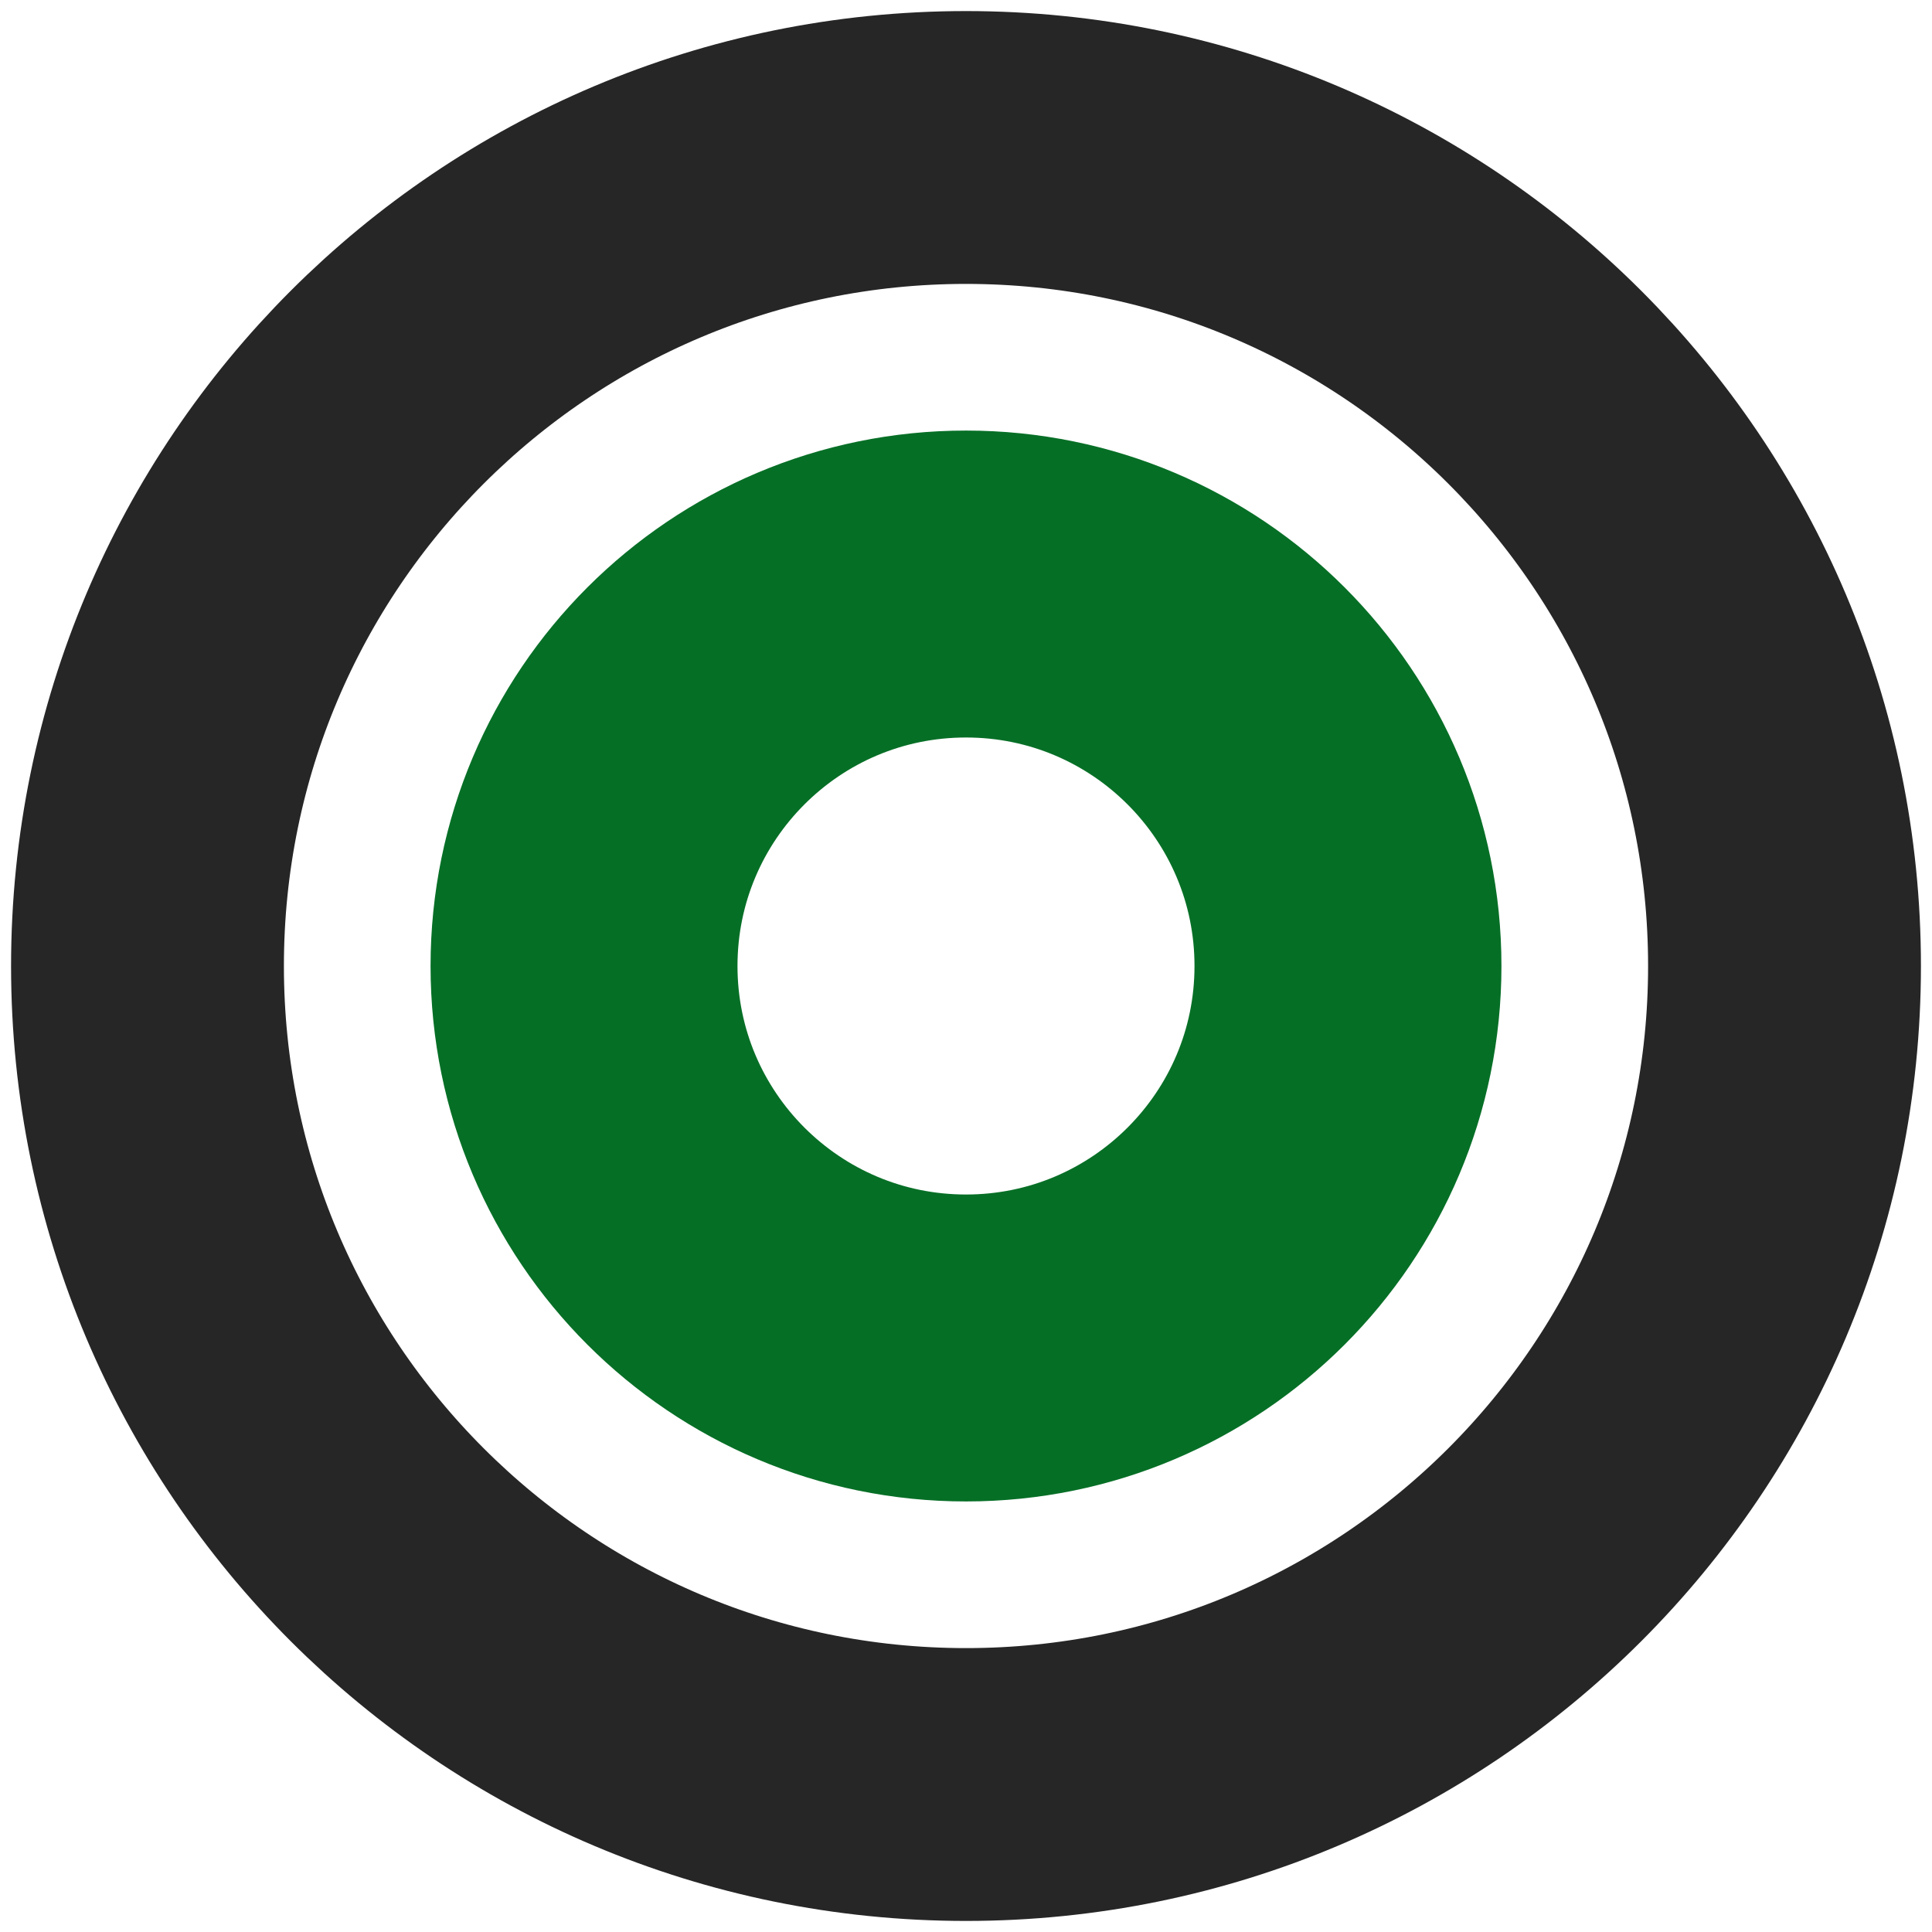
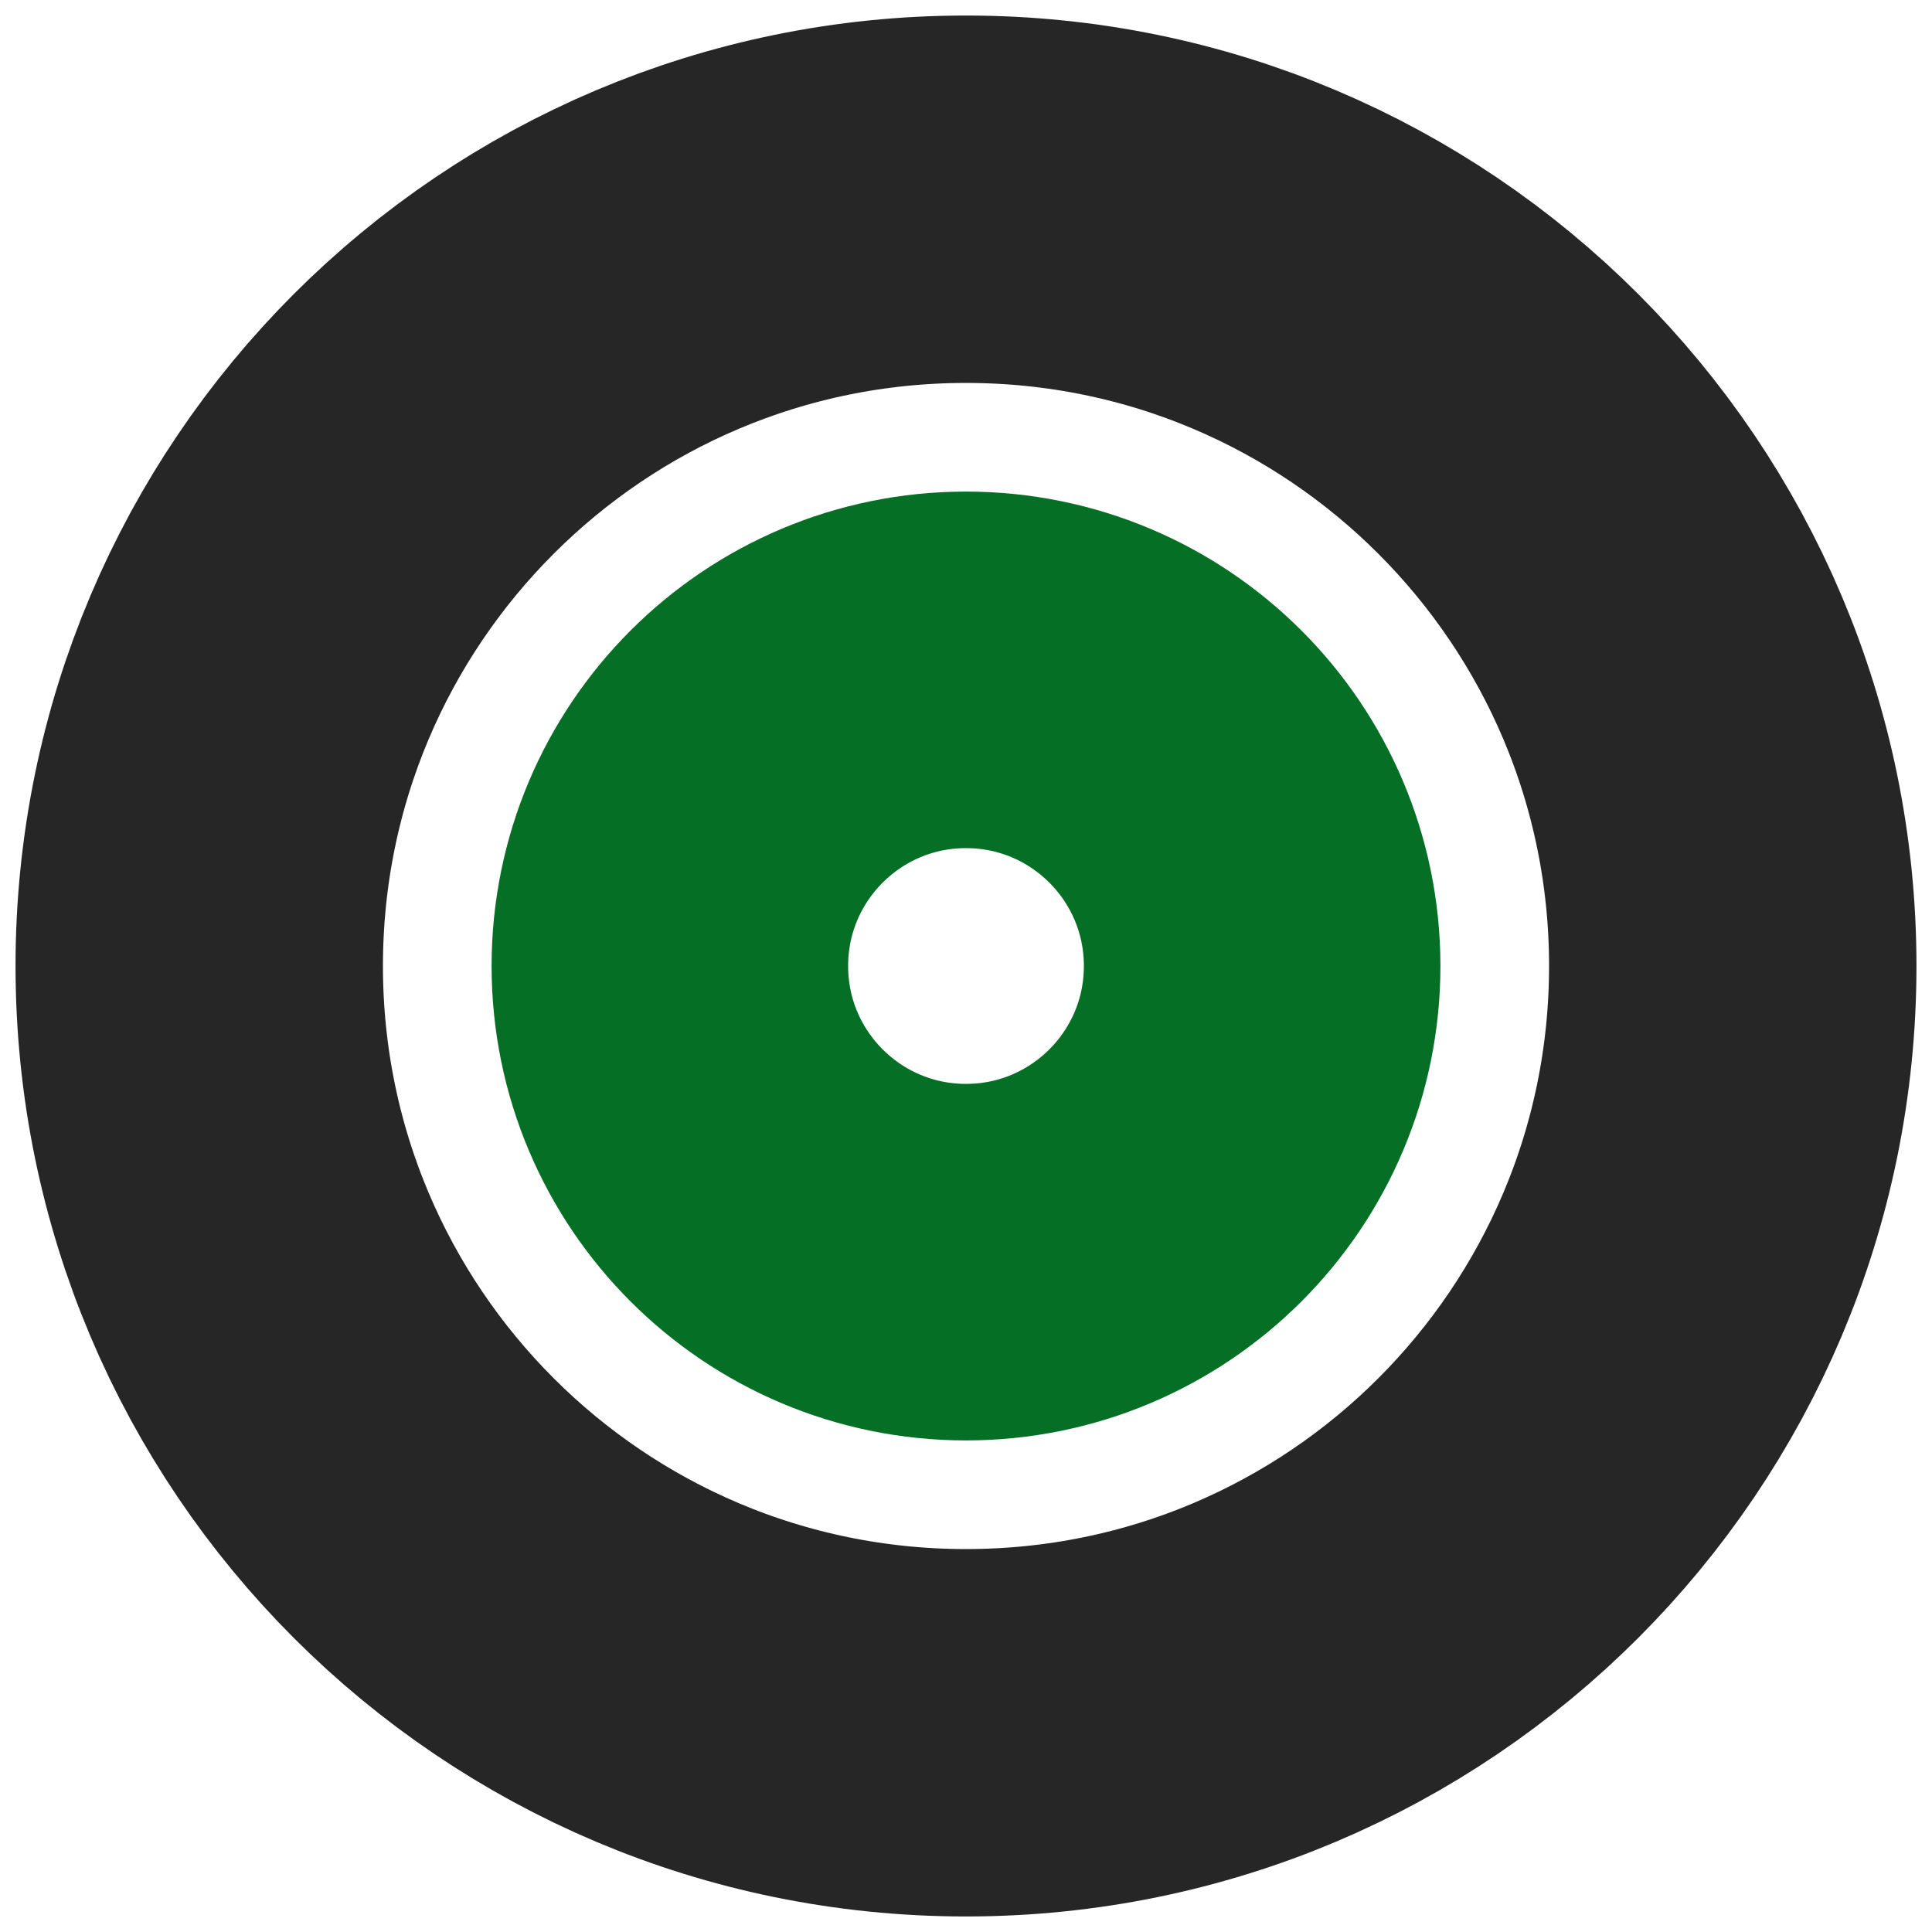
<svg xmlns="http://www.w3.org/2000/svg" width="1024" height="1024" viewBox="0 0 270.933 270.933" version="1.1" id="svg8">
  <defs id="defs2" />
  <g id="layer1" transform="translate(-382.7772,-171.1194)" style="display:inline">
-     <g id="g2" transform="matrix(0.9565327,0,0,0.9565327,18.19036,20.63197)">
-       <circle style="display:inline;fill:none;stroke:#262626;stroke-width:40;stroke-linecap:round;stroke-dasharray:none;stroke-opacity:1" id="path1-8" cx="522.777" cy="298.949" r="120" />
-       <circle style="display:inline;fill:none;stroke:#066f26;stroke-width:45;stroke-linecap:round;stroke-dasharray:none;stroke-opacity:1" id="path1-9-8" cx="522.777" cy="298.949" r="56" />
+     <g id="g2" transform="matrix(0.8960564,0,0,0.8960564,49.01228,38.44669)">
+       <circle style="display:inline;fill:none;stroke:#262626;stroke-width:57.499;stroke-linecap:round;stroke-dasharray:none;stroke-opacity:1" id="path1-8" cx="523.663" cy="299.244" r="120" />
+       <circle style="display:inline;fill:none;stroke:#066f26;stroke-width:55.8;stroke-linecap:round;stroke-dasharray:none;stroke-opacity:1" id="path1-9-8" cx="523.663" cy="299.244" r="46.347" />
    </g>
  </g>
</svg>
